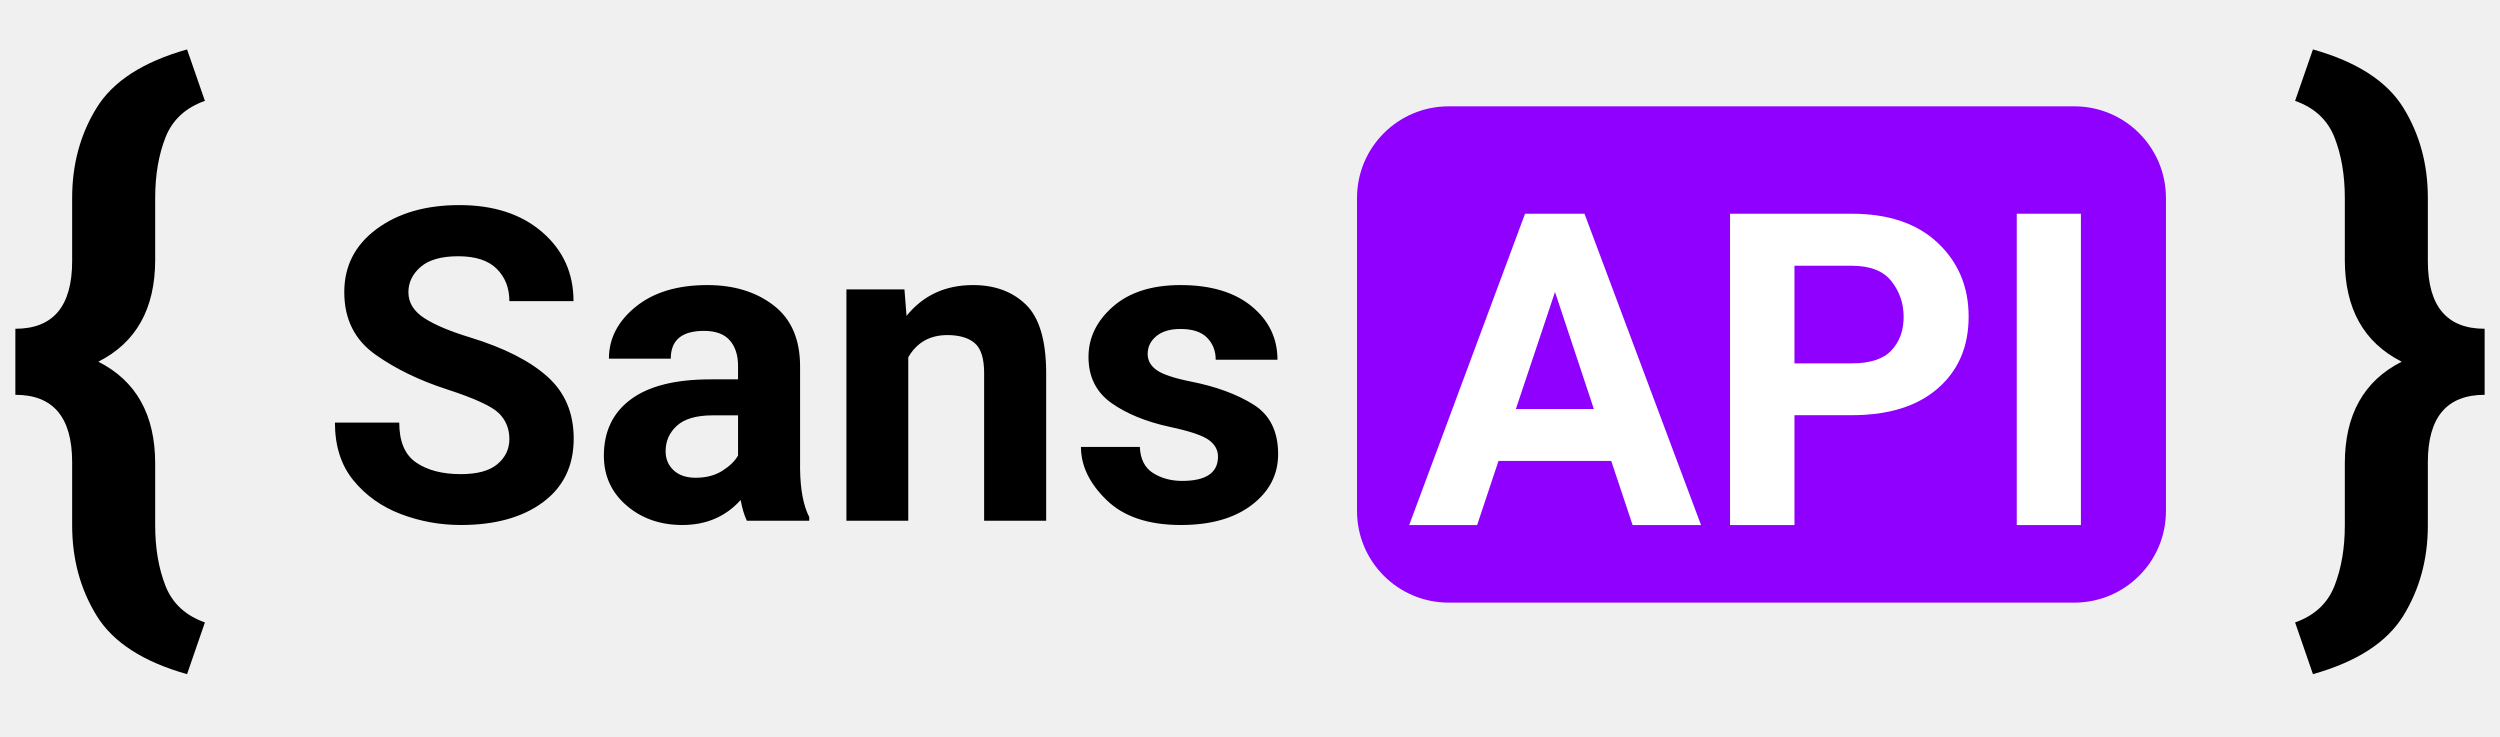
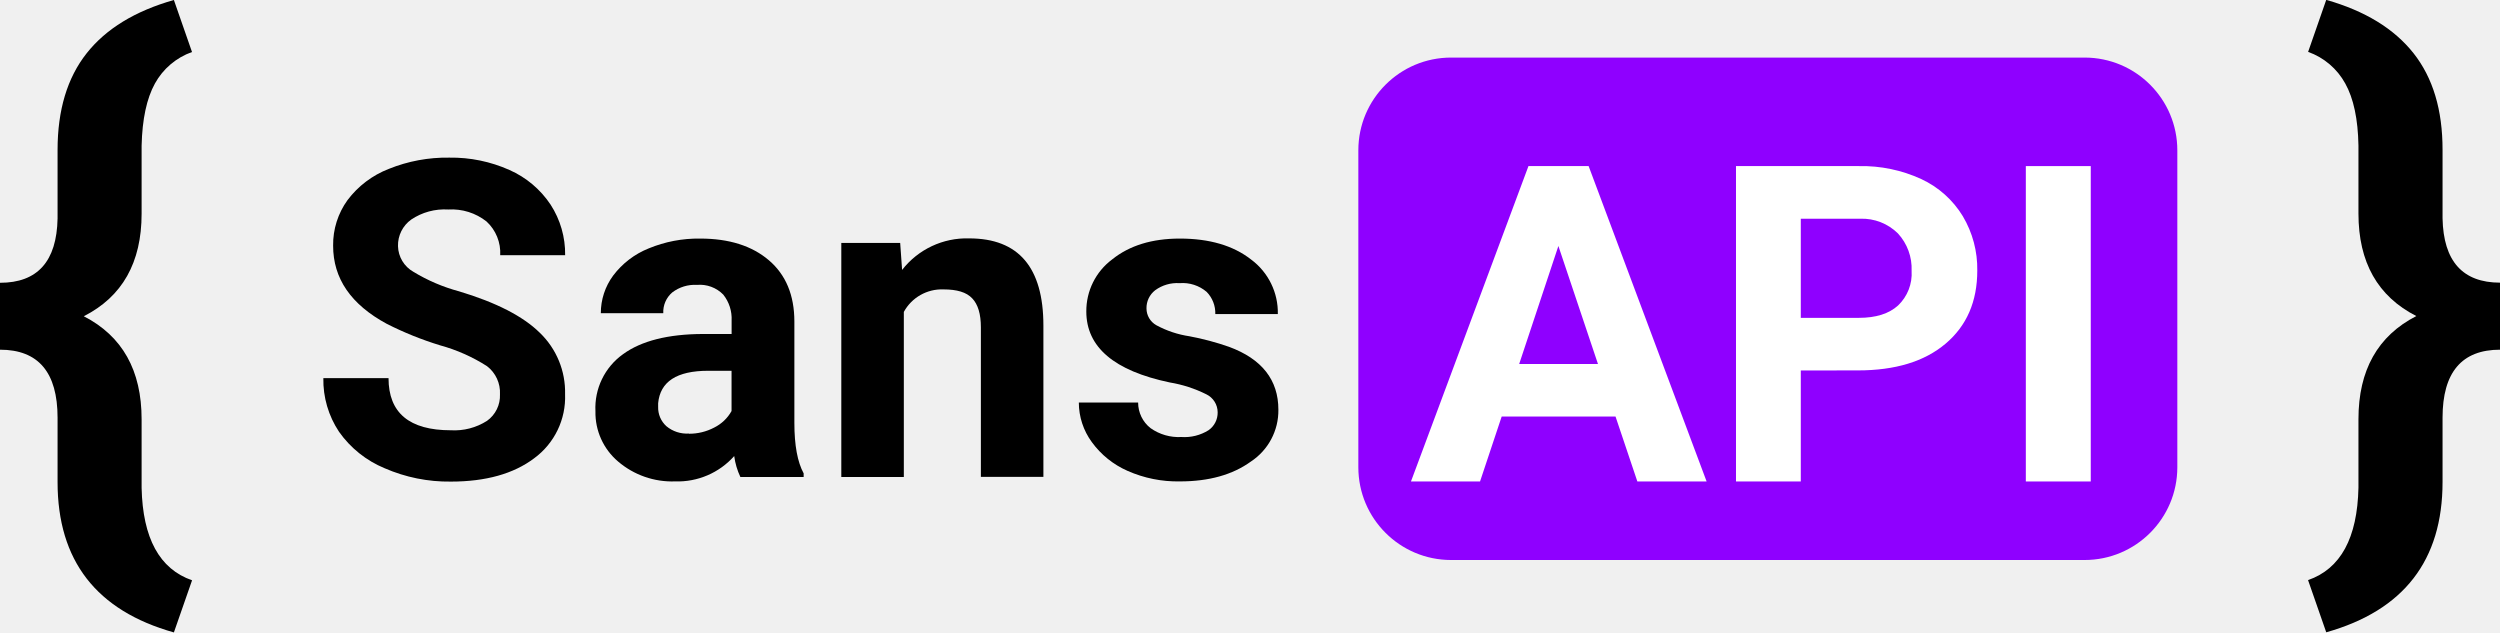
- <svg xmlns="http://www.w3.org/2000/svg" id="Layer_1" data-name="Layer 1" viewBox="0 0 409.3 120.56">
+ <svg xmlns="http://www.w3.org/2000/svg" id="Layer_1" data-name="Layer 1" viewBox="0 0 404.28 102.27">
  <defs>
-     <style>.cls-1{fill:#8f00ff;}.cls-2,.cls-3{font-size:71.68px;}.cls-2,.cls-3,.cls-4{font-family:Roboto-Bold, Roboto;font-weight:700;}.cls-3{fill:#fff;}.cls-4{font-size:107.03px;}</style>
+     <style>.cls-1{fill:#8f00ff;}.cls-2{fill:#fff;}</style>
  </defs>
-   <rect class="cls-1" x="222.17" y="17.41" width="132.44" height="81.25" rx="15" />
-   <text class="cls-2" transform="translate(52.38 85.25)">Sans</text>
-   <text class="cls-3" transform="translate(230.43 85.96)">API</text>
-   <text class="cls-4" transform="translate(0 91.56)">{</text>
-   <text class="cls-4" transform="matrix(-1, 0, 0, 1, 409.3, 91.56)">{</text>
+   <rect class="cls-1" x="219.66" y="9.31" width="132.44" height="81.25" rx="15" />
+   <path d="M179.12,312.22a5.38,5.38,0,0,0-2.1-4.56,27.65,27.65,0,0,0-7.56-3.36,53.87,53.87,0,0,1-8.64-3.48q-8.69-4.69-8.68-12.64a12.27,12.27,0,0,1,2.33-7.37,15.21,15.21,0,0,1,6.68-5.05,25.07,25.07,0,0,1,9.78-1.82,23,23,0,0,1,9.73,2,15.51,15.51,0,0,1,6.64,5.59,14.63,14.63,0,0,1,2.36,8.19h-10.5a6.89,6.89,0,0,0-2.21-5.45,9.07,9.07,0,0,0-6.19-1.94,9.67,9.67,0,0,0-6,1.63,5.13,5.13,0,0,0-2.13,4.29,4.91,4.91,0,0,0,2.5,4.16,28.37,28.37,0,0,0,7.37,3.15q9,2.7,13.05,6.69a13.31,13.31,0,0,1,4.1,9.94,12.26,12.26,0,0,1-5,10.37c-3.33,2.51-7.83,3.77-13.47,3.77a25.94,25.94,0,0,1-10.71-2.16,16.94,16.94,0,0,1-7.37-5.89,15.12,15.12,0,0,1-2.54-8.68H161.1q0,8.43,10.08,8.43a9.82,9.82,0,0,0,5.84-1.52A5,5,0,0,0,179.12,312.22Z" transform="translate(-98.27 -248.45)" />
+   <path d="M218,325.59a11.43,11.43,0,0,1-1-3.39,12.25,12.25,0,0,1-9.56,4.1,13.47,13.47,0,0,1-9.22-3.22,10.37,10.37,0,0,1-3.66-8.12,10.68,10.68,0,0,1,4.47-9.24q4.45-3.23,12.89-3.26h4.66v-2.17a6.23,6.23,0,0,0-1.35-4.2,5.3,5.3,0,0,0-4.25-1.57,6,6,0,0,0-4,1.22,4.16,4.16,0,0,0-1.45,3.36H195.43a10.2,10.2,0,0,1,2-6.09,13.44,13.44,0,0,1,5.74-4.39,21,21,0,0,1,8.33-1.59q7,0,11.11,3.51t4.12,9.89v16.41q0,5.4,1.5,8.16v.59Zm-8.36-7a8.66,8.66,0,0,0,4.13-1,6.53,6.53,0,0,0,2.8-2.67v-6.51h-3.78q-7.61,0-8.09,5.25l0,.59a4.05,4.05,0,0,0,1.33,3.12A5.18,5.18,0,0,0,209.68,318.56Z" transform="translate(-98.27 -248.45)" />
+   <path d="M243.84,287.73l.31,4.37A13.24,13.24,0,0,1,255,287q6,0,9,3.53t3,10.57v24.46H256.89V301.38q0-3.22-1.4-4.68c-.93-1-2.48-1.45-4.65-1.45a7,7,0,0,0-6.41,3.64v26.7H234.32V287.73Z" transform="translate(-98.27 -248.45)" />
+   <path d="M295.18,315.13a3.24,3.24,0,0,0-1.84-2.92,20.87,20.87,0,0,0-5.89-1.91q-13.51-2.83-13.51-11.48a10.41,10.41,0,0,1,4.18-8.42q4.19-3.37,10.94-3.37,7.2,0,11.53,3.39a10.69,10.69,0,0,1,4.32,8.82H294.8a4.92,4.92,0,0,0-1.4-3.59,6,6,0,0,0-4.38-1.41,6,6,0,0,0-3.95,1.15,3.63,3.63,0,0,0-1.4,2.94,3.12,3.12,0,0,0,1.59,2.71,16.25,16.25,0,0,0,5.37,1.79,43.76,43.76,0,0,1,6.37,1.7q8,2.94,8,10.18a9.88,9.88,0,0,1-4.45,8.38q-4.44,3.21-11.48,3.21a20,20,0,0,1-8.45-1.7,14.2,14.2,0,0,1-5.79-4.66,10.81,10.81,0,0,1-2.1-6.39h9.59a5.24,5.24,0,0,0,2,4.13,7.89,7.89,0,0,0,5,1.44,7.34,7.34,0,0,0,4.39-1.1A3.45,3.45,0,0,0,295.18,315.13Z" transform="translate(-98.27 -248.45)" />
+   <path class="cls-2" d="M359.52,315.81H341.11l-3.5,10.5H326.44l19-51h9.73l19.08,51H363.05Zm-15.58-8.5h12.74l-6.4-19.08Z" transform="translate(-98.27 -248.45)" />
+   <path class="cls-2" d="M389.48,308.36v17.95H379v-51h19.88a23,23,0,0,1,10.09,2.1,15.5,15.5,0,0,1,6.71,6,16.66,16.66,0,0,1,2.34,8.8c0,5-1.71,8.93-5.13,11.82s-8.15,4.32-14.19,4.32Zm0-8.51h9.38q4.15,0,6.35-2a7.11,7.11,0,0,0,2.19-5.6,8.41,8.41,0,0,0-2.21-6.05,8.25,8.25,0,0,0-6.09-2.38h-9.62Z" transform="translate(-98.27 -248.45)" />
+   <path class="cls-2" d="M436.37,326.31h-10.5v-51h10.5Z" transform="translate(-98.27 -248.45)" />
+   <path d="M126.39,350.72q-18.81-5.28-18.81-24.3V316q0-11-9.31-11V294.18q9.11,0,9.31-10.4V272.7q0-9.68,4.7-15.63t14.11-8.62l2.93,8.41a11.08,11.08,0,0,0-6,5.1q-2,3.63-2.15,10.06v11q0,11.82-9.35,16.57,9.36,4.81,9.35,16.67v11.08q.27,12.22,8.16,14.95Z" transform="translate(-98.27 -248.45)" />
+   <path d="M471.51,342.26q7.89-2.73,8.15-14.95V316.23q0-11.87,9.36-16.67-9.36-4.76-9.36-16.57V272q-.11-6.43-2.14-10.06a11.08,11.08,0,0,0-6-5.1l2.93-8.41q9.4,2.67,14.11,8.62t4.7,15.63v11.08q.21,10.39,9.3,10.4V305q-9.3,0-9.3,11v10.4q0,19-18.81,24.3Z" transform="translate(-98.27 -248.45)" />
</svg>
